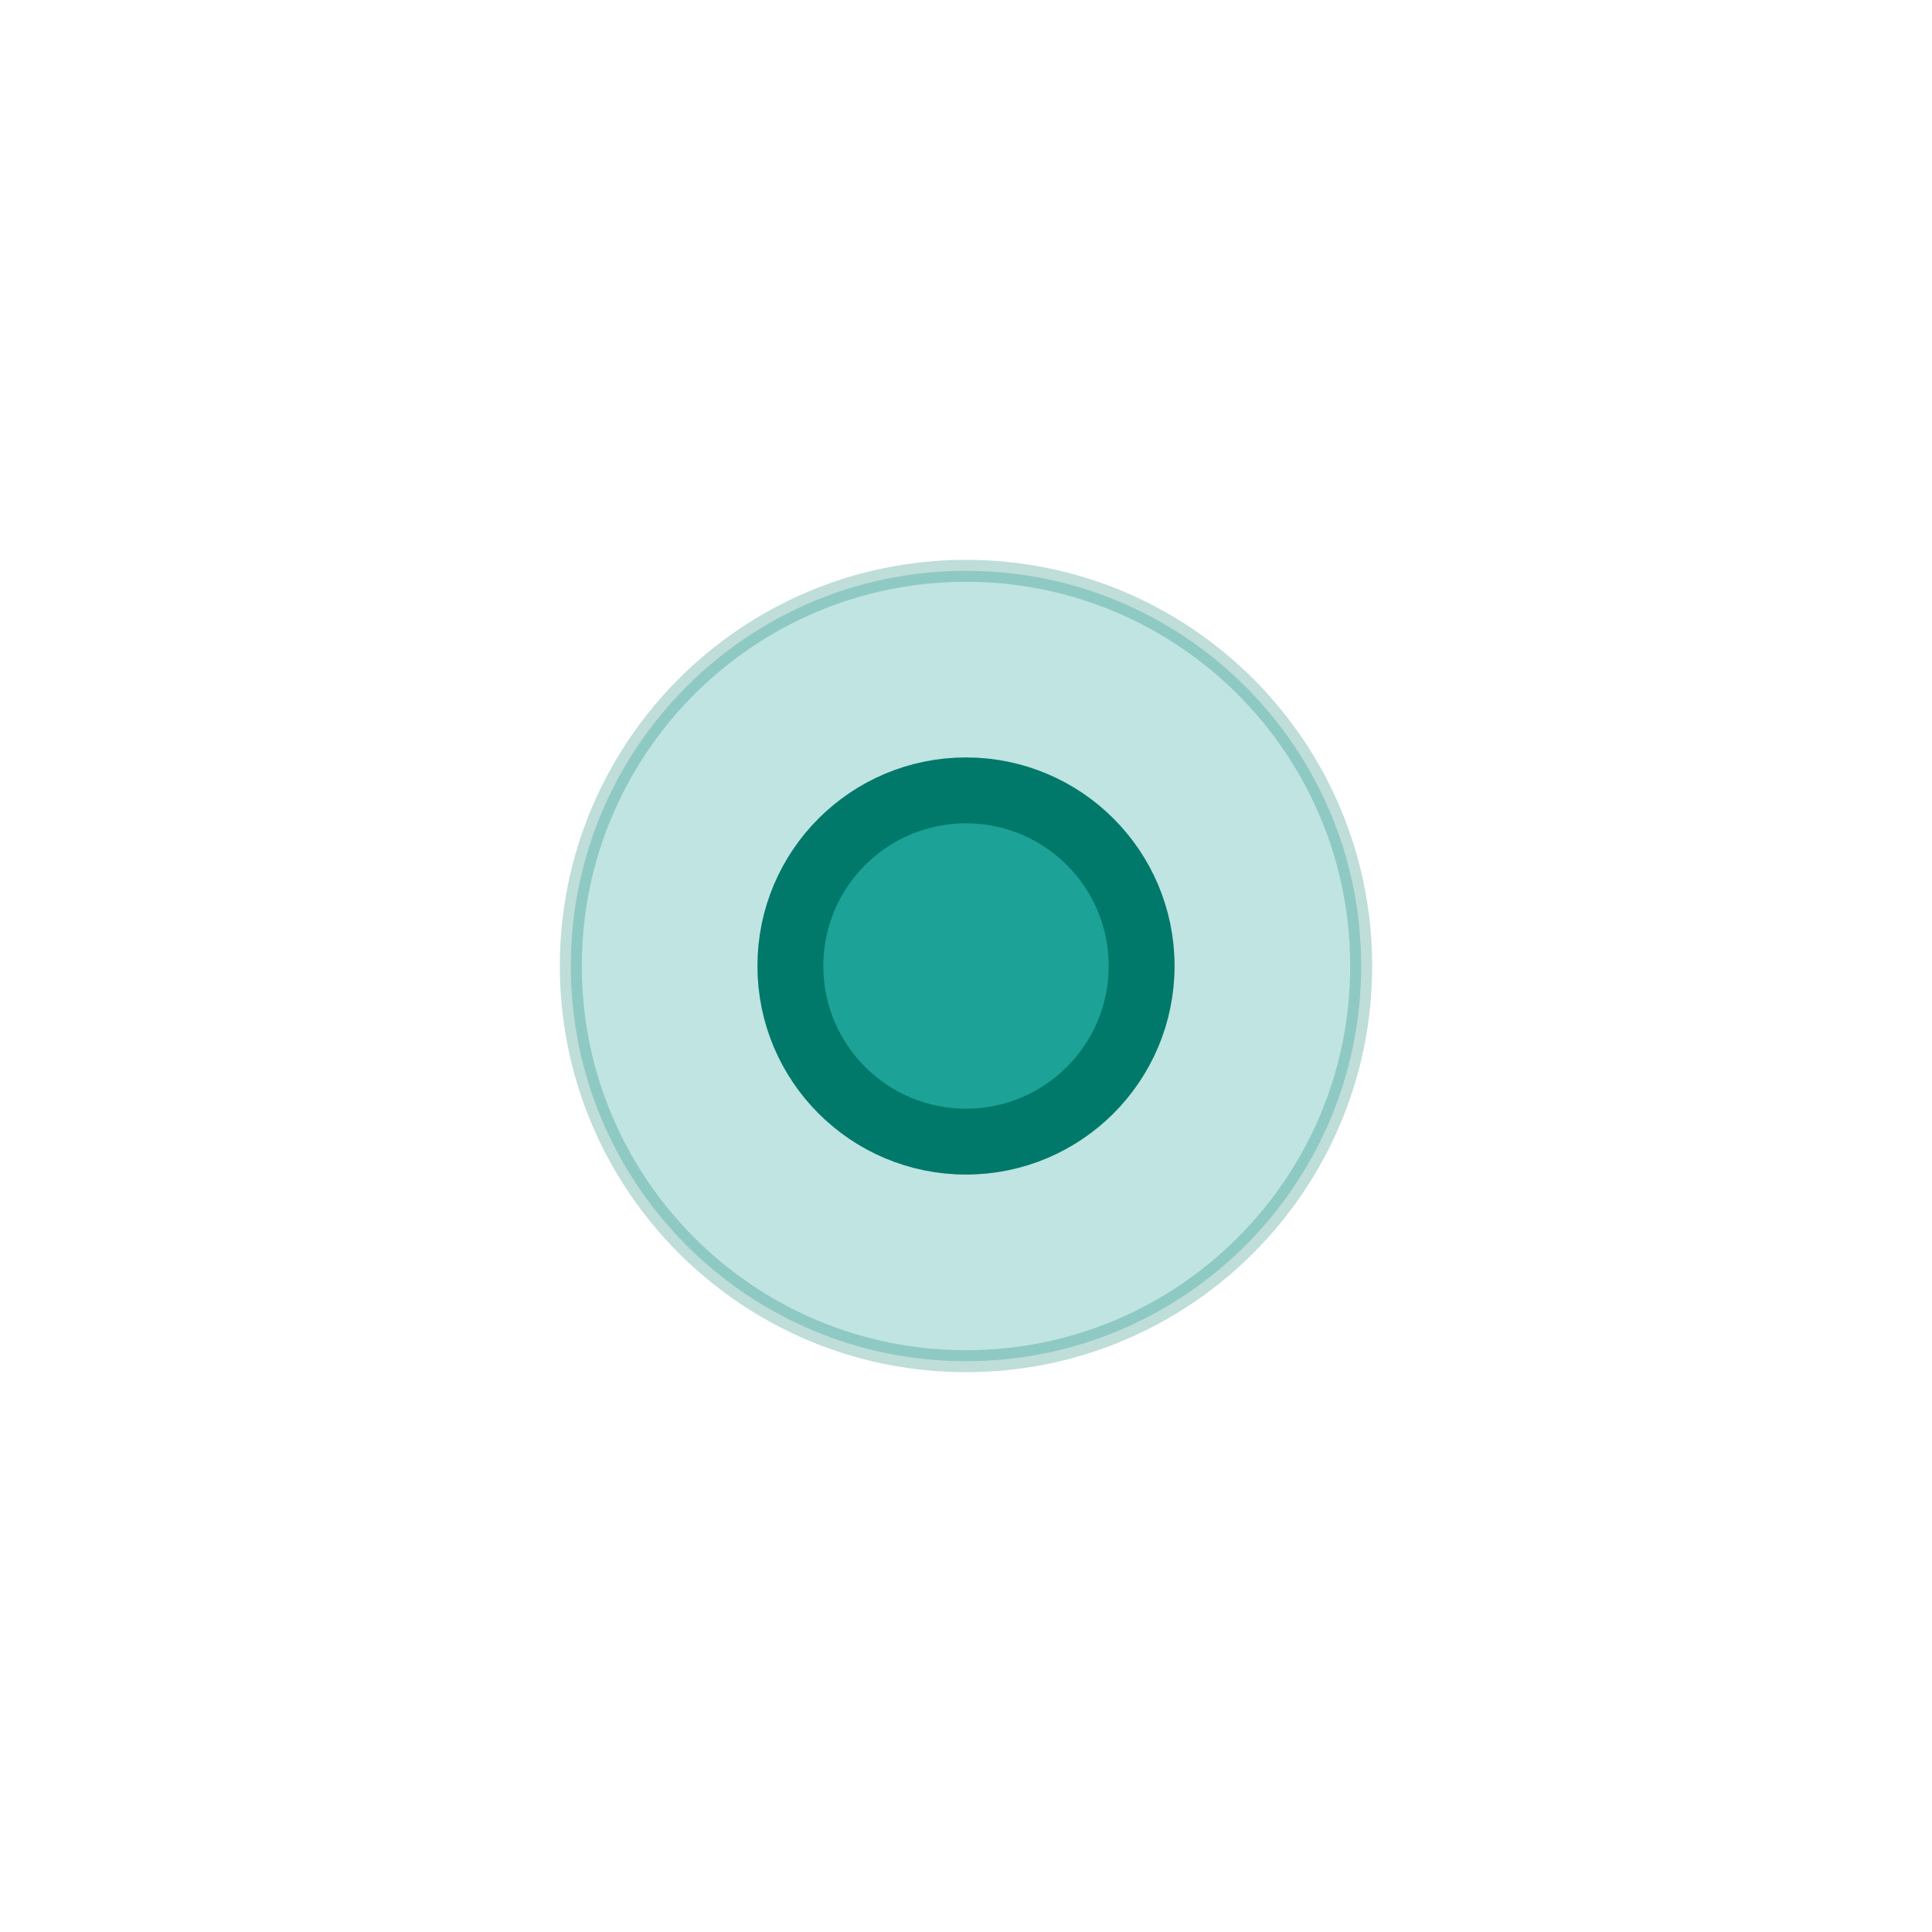
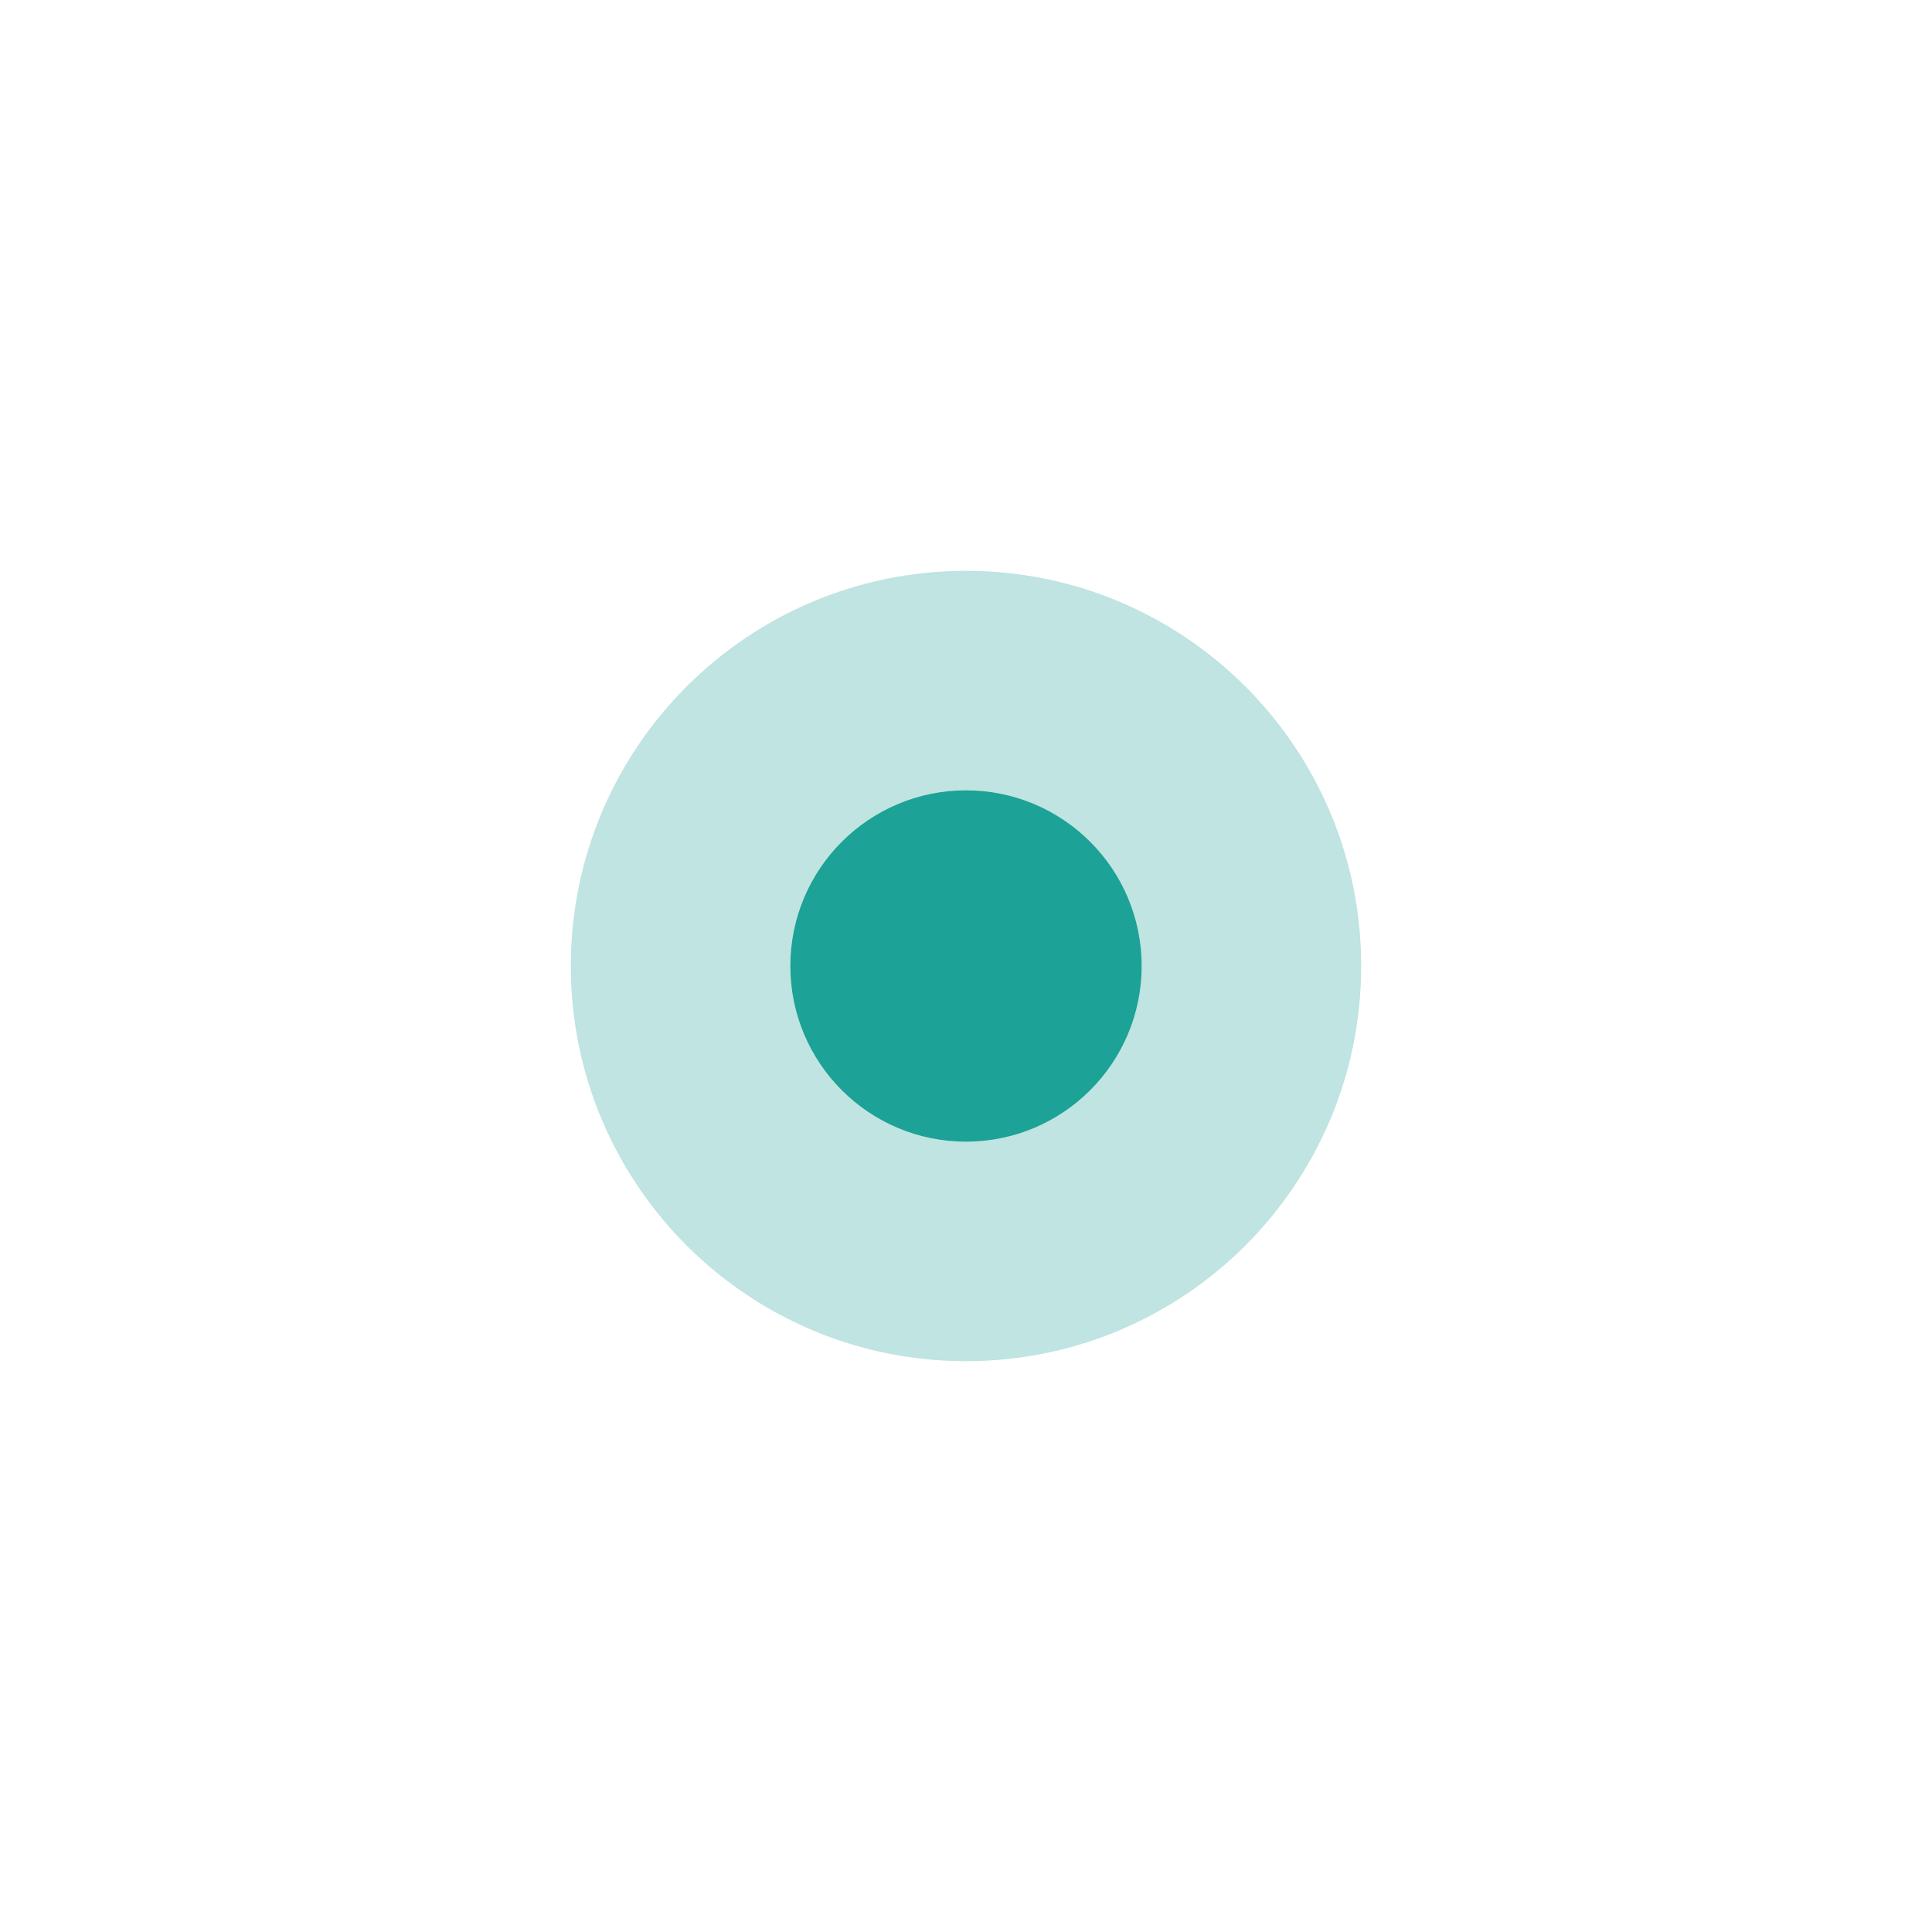
<svg xmlns="http://www.w3.org/2000/svg" width="24" height="24" viewBox="0 0 44 44">
-   <g fill="#009688" stroke="#00796B" fill-opacity="0.85" stroke-width="1.5">
-     <circle cx="22" cy="22" r="9" fill-opacity="0.25" stroke-width="0.5" stroke-opacity="0.25" />
+   <g fill="#009688" stroke="#00796B" fill-opacity="0.85" stroke-width="0">
+     <circle cx="22" cy="22" r="9" fill-opacity="0.25" stroke-width="0" stroke-opacity="0.25" />
    <circle cx="22" cy="22" r="4">
            
        </circle>
  </g>
</svg>
